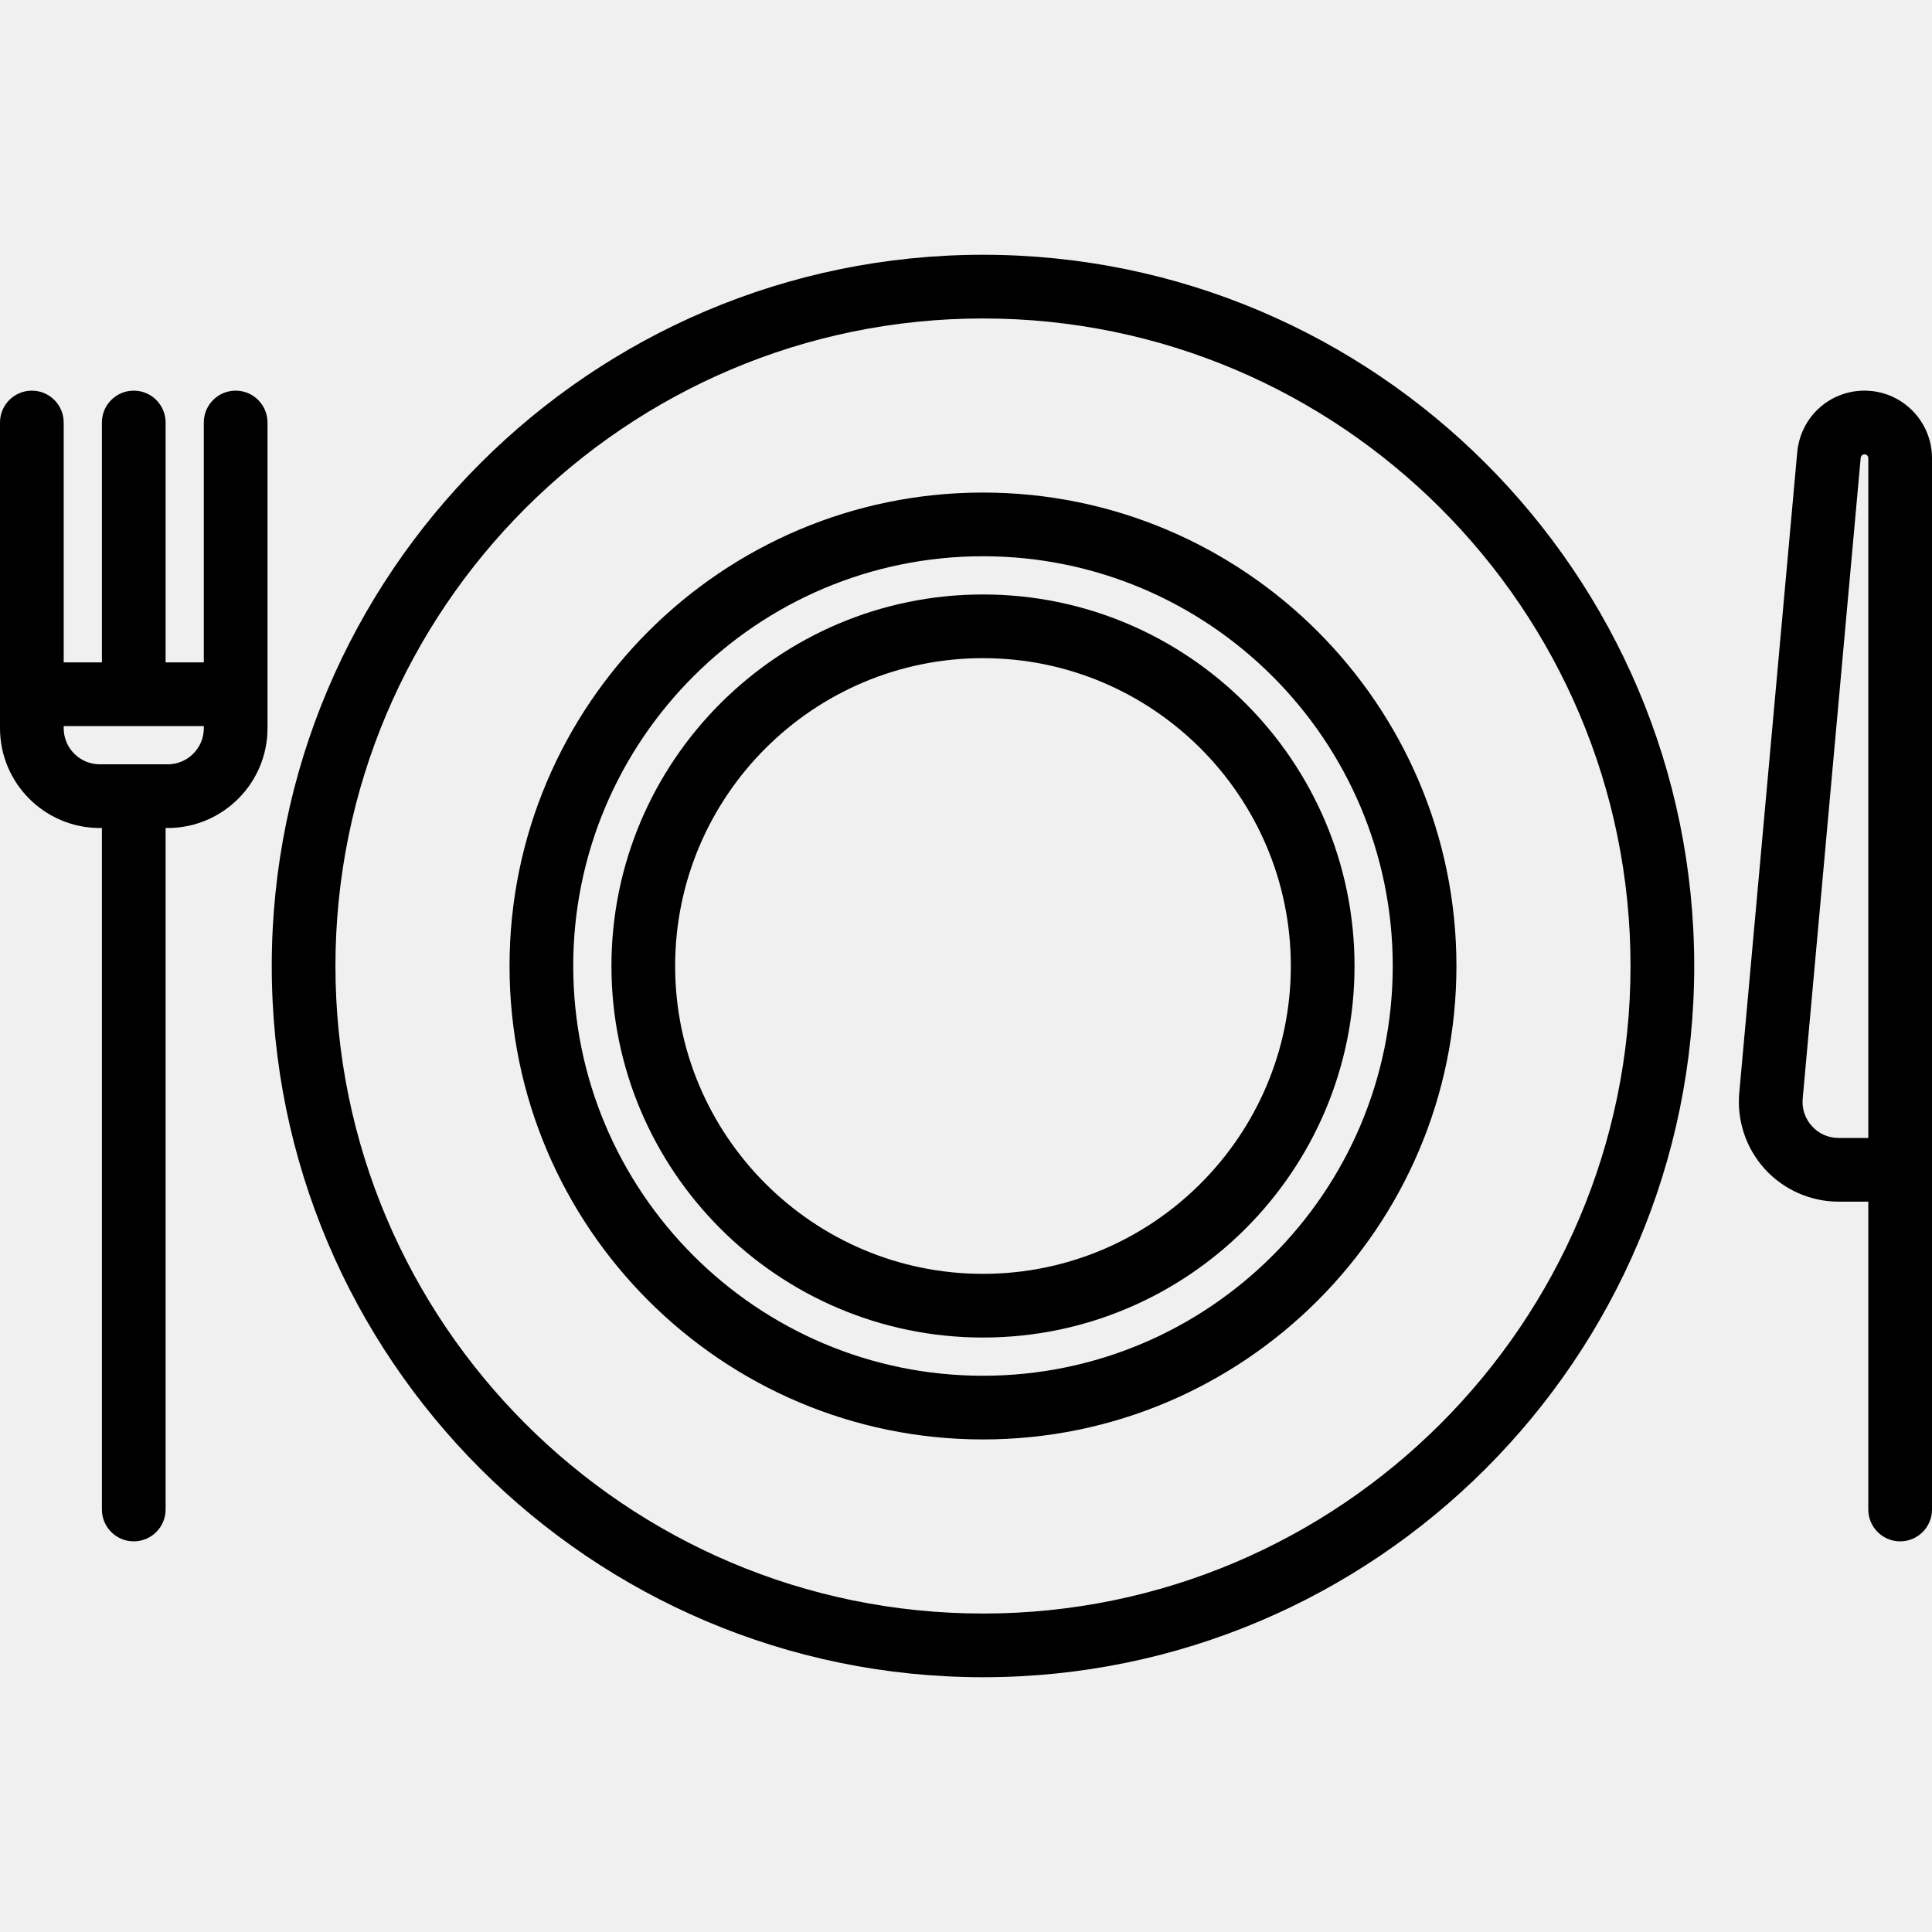
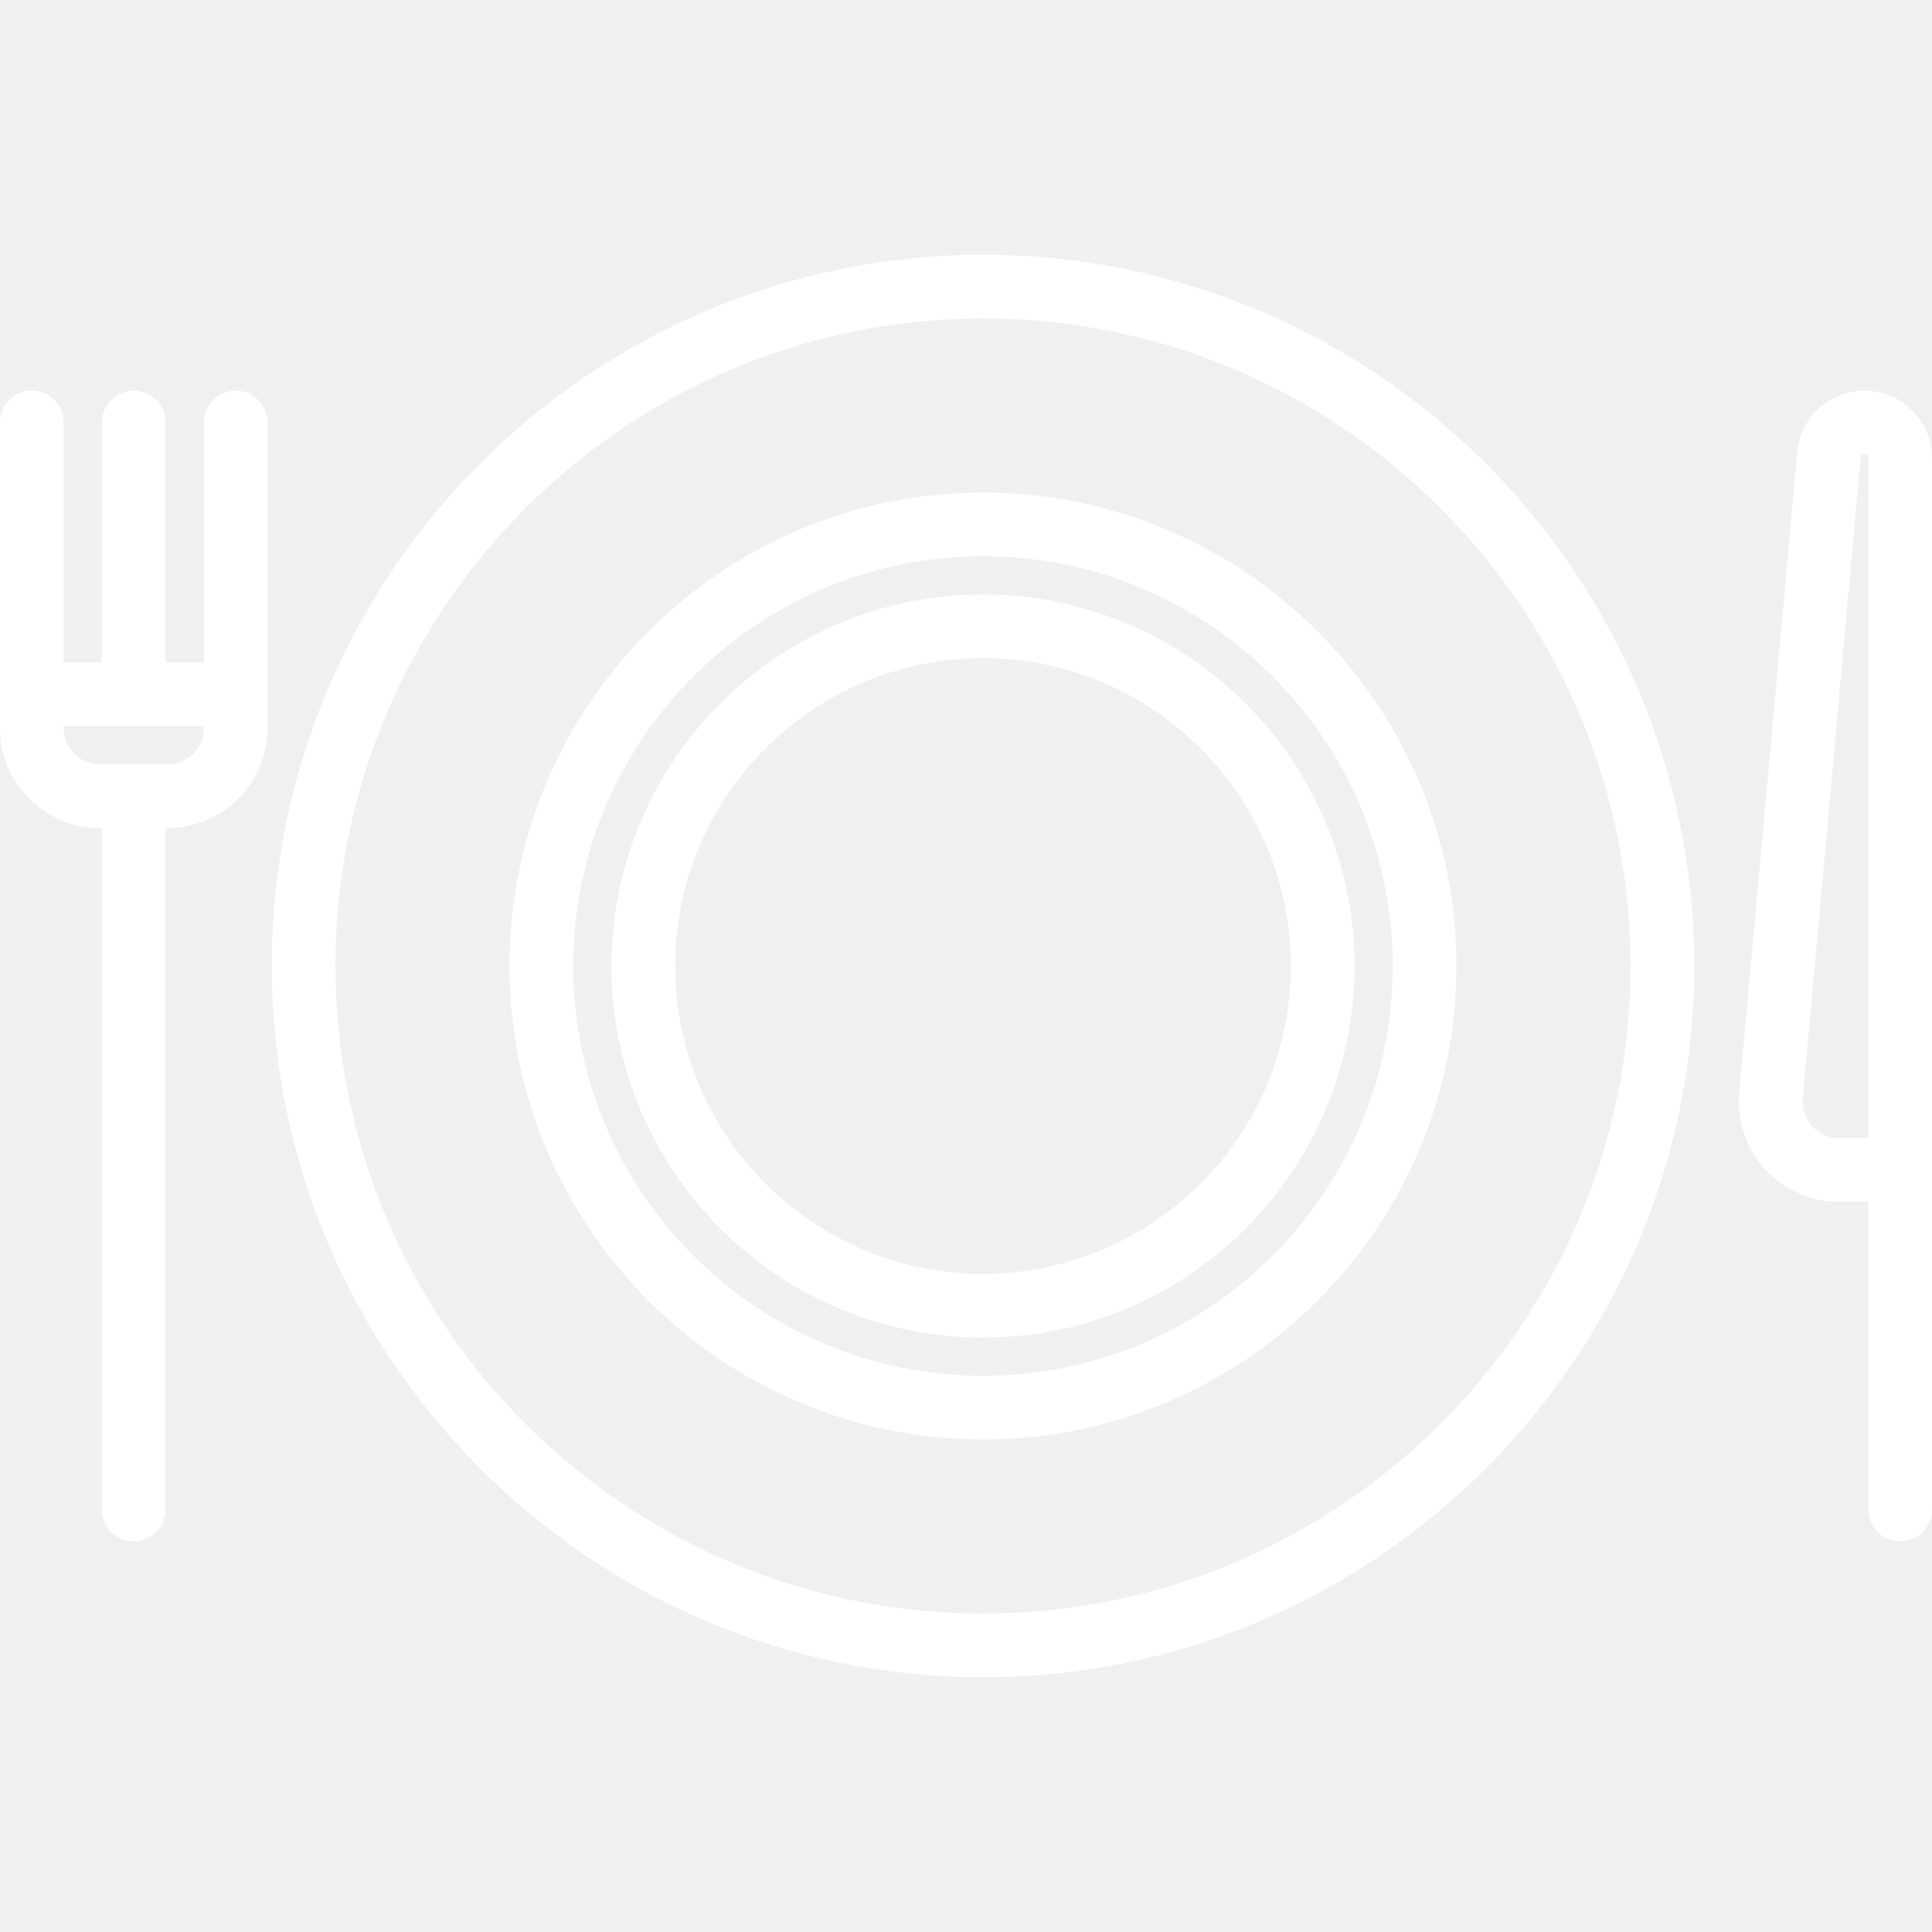
- <svg xmlns="http://www.w3.org/2000/svg" version="1.1" id="Layer_1" x="0px" y="0px" viewBox="0 0 455 455" style="enable-background:new 0 0 455 455;" xml:space="preserve">
+ <svg xmlns="http://www.w3.org/2000/svg" version="1.1" id="Layer_1" x="0px" y="0px" viewBox="0 0 455 455" style="fill: white; enable-background:new 0 0 455 455;" xml:space="preserve">
  <g>
    <g>
      <g>
        <path d="M55.5,92c-4.142,0-7.5,3.358-7.5,7.5V156h-9V99.5c0-4.142-3.358-7.5-7.5-7.5c-4.142,0-7.5,3.358-7.5,7.5V156h-9V99.5     c0-4.142-3.358-7.5-7.5-7.5S0,95.358,0,99.5v72C0,184.458,10.542,195,23.5,195H24v160.5c0,4.142,3.358,7.5,7.5,7.5     s7.5-3.358,7.5-7.5V195h0.5c12.958,0,23.5-10.542,23.5-23.5v-72C63,95.358,59.642,92,55.5,92z M48,171.5     c0,4.687-3.813,8.5-8.5,8.5h-16c-4.687,0-8.5-3.813-8.5-8.5V171h33V171.5z" />
        <path d="M439.101,92c-8.203,0-15.004,6.155-15.827,14.388l-13.665,150.995c-0.594,6.558,1.613,13.107,6.055,17.968     c4.441,4.861,10.765,7.649,17.349,7.649H440v72.5c0,4.142,3.358,7.5,7.5,7.5c4.142,0,7.5-3.358,7.5-7.5V107.899     C455,99.132,447.868,92,439.101,92z M440.001,268L440.001,268h-6.988c-2.417,0-4.645-0.982-6.275-2.767     c-1.63-1.784-2.408-4.093-2.19-6.5l13.659-150.924c0.046-0.461,0.431-0.81,0.895-0.81c0.496,0,0.899,0.403,0.899,0.899V268z" />
        <path d="M231.5,60C139.14,60,64,135.14,64,227.5S139.14,395,231.5,395S399,319.86,399,227.5S323.86,60,231.5,60z M231.5,380     C147.411,380,79,311.589,79,227.5S147.411,75,231.5,75S384,143.411,384,227.5S315.589,380,231.5,380z" />
        <path d="M231.5,116C170.019,116,120,166.019,120,227.5S170.019,339,231.5,339S343,288.981,343,227.5S292.981,116,231.5,116z      M231.5,324c-53.21,0-96.5-43.29-96.5-96.5c0-53.21,43.29-96.5,96.5-96.5c53.21,0,96.5,43.29,96.5,96.5     C328,280.71,284.71,324,231.5,324z" />
        <path d="M231.5,140c-48.248,0-87.5,39.252-87.5,87.5s39.252,87.5,87.5,87.5s87.5-39.252,87.5-87.5S279.748,140,231.5,140z      M231.5,300c-39.977,0-72.5-32.523-72.5-72.5s32.523-72.5,72.5-72.5s72.5,32.523,72.5,72.5S271.477,300,231.5,300z" />
      </g>
    </g>
  </g>
  <g>
</g>
  <g>
</g>
  <g>
</g>
  <g>
</g>
  <g>
</g>
  <g>
</g>
  <g>
</g>
  <g>
</g>
  <g>
</g>
  <g>
</g>
  <g>
</g>
  <g>
</g>
  <g>
</g>
  <g>
</g>
  <g>
</g>
</svg>
